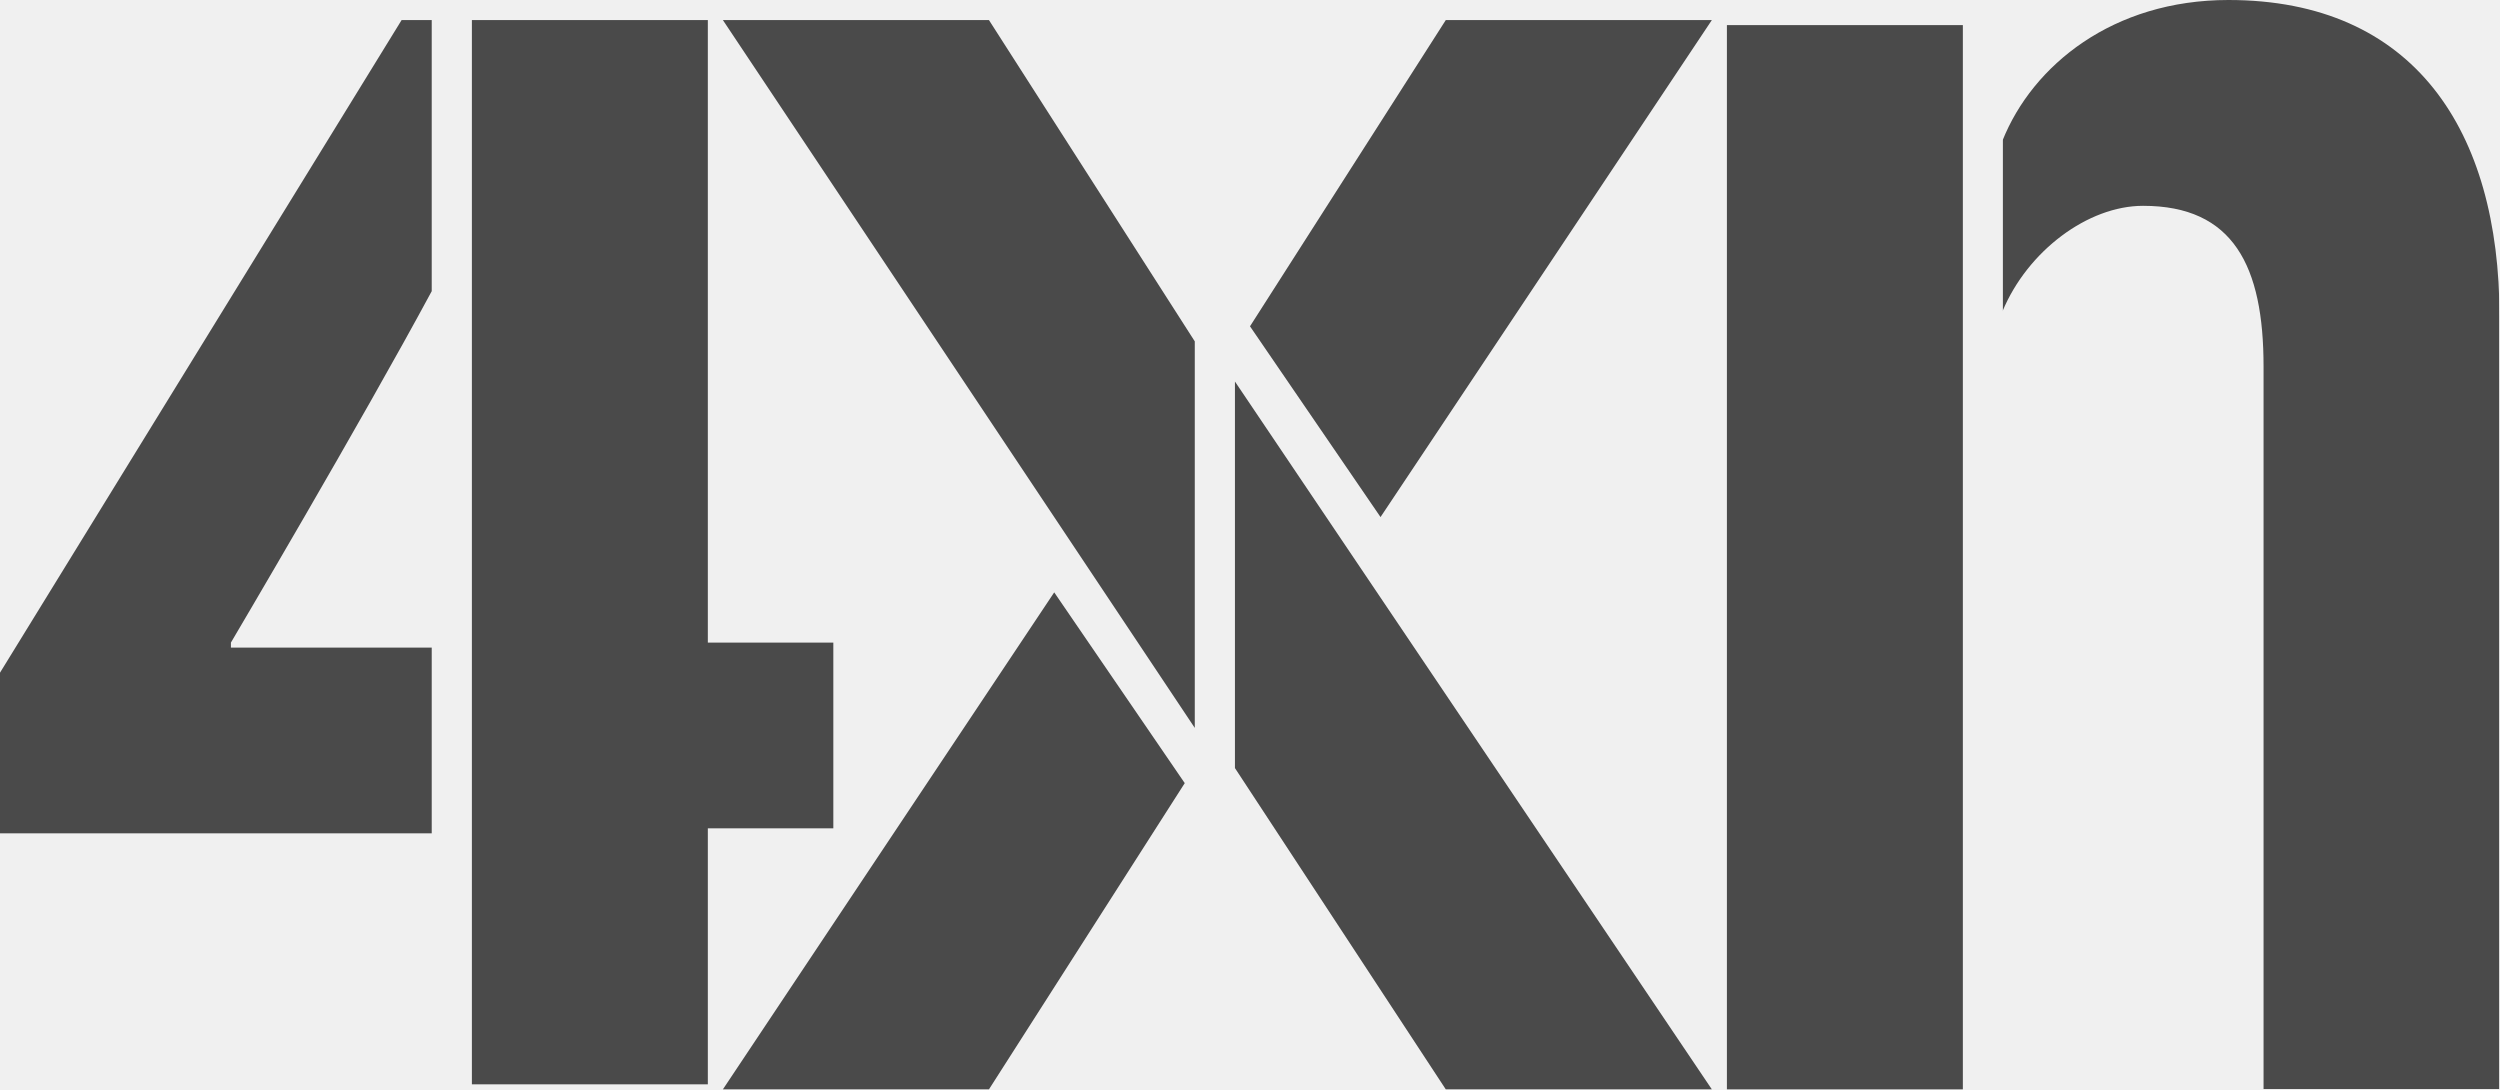
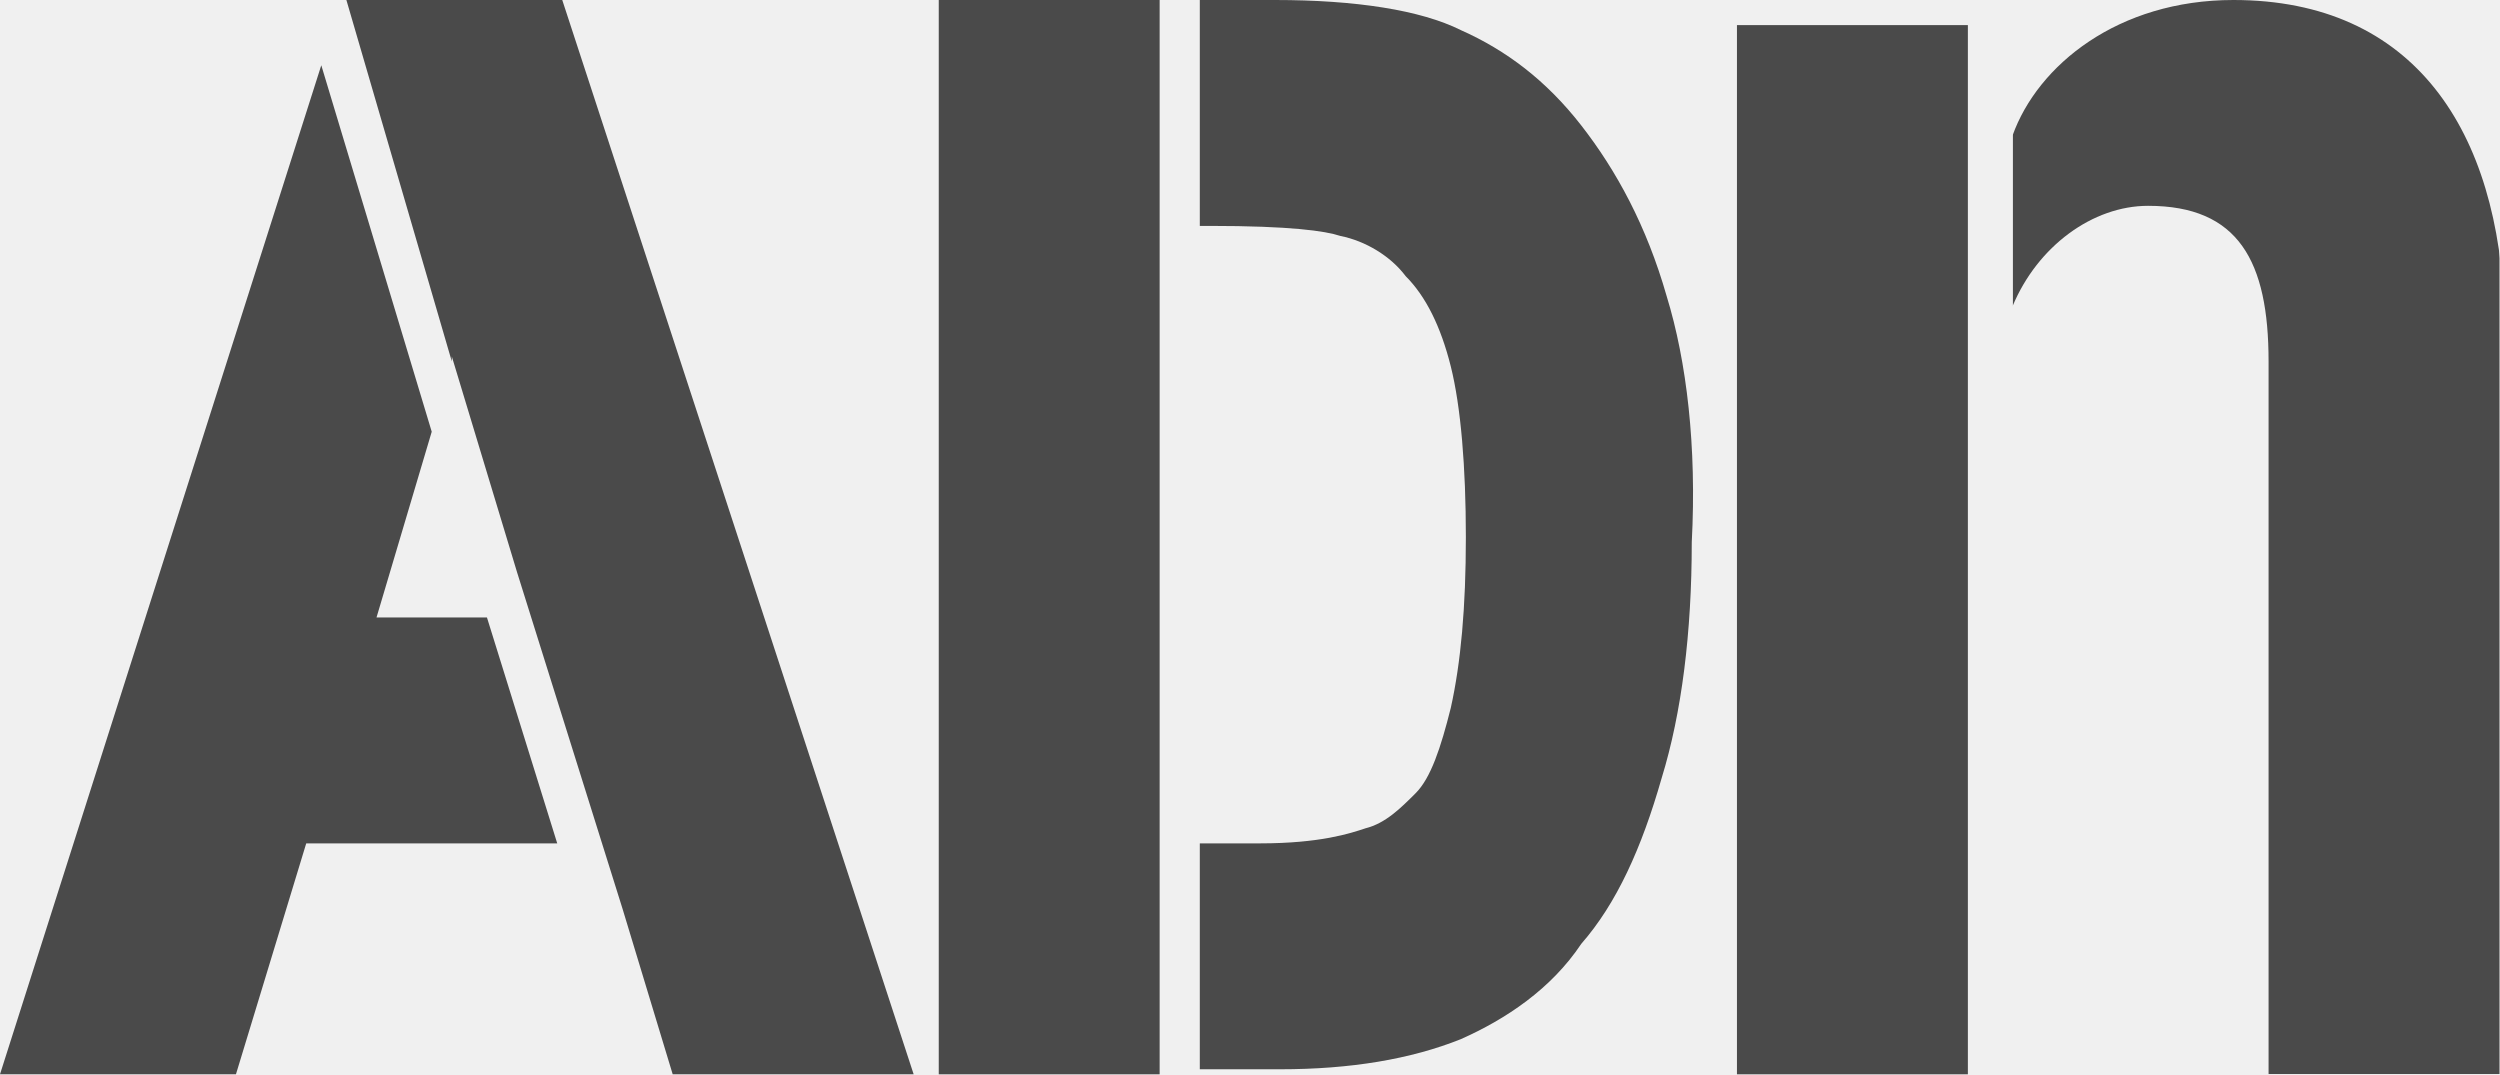
- <svg xmlns="http://www.w3.org/2000/svg" version="1.1" id="Layer_1" x="0px" y="0px" viewBox="0 0 49.8 21.7" style="enable-background:new 0 0 49.8 21.7;" xml:space="preserve">
+ <svg xmlns="http://www.w3.org/2000/svg" version="1.1" id="Layer_1" x="0px" y="0px" viewBox="0 0 49.8 21.4" style="enable-background:new 0 0 49.8 21.4;" xml:space="preserve">
  <style type="text/css">
	.st0{fill-rule:evenodd;clip-rule:evenodd;fill:#4A4A4A;}
	.st1{filter:url(#Adobe_OpacityMaskFilter);}
	.st2{fill-rule:evenodd;clip-rule:evenodd;fill:#FFFFFF;}
	.st3{mask:url(#mask-2_2_);fill-rule:evenodd;clip-rule:evenodd;fill:#4A4A4A;}
	.st4{fill:#4A4A4A;}
</style>
  <g>
-     <polygon id="Fill-1_5_" class="st0" points="34.4,21.7 39.1,21.7 39.1,0.5 34.4,0.5  " />
-     <g id="Group-4_5_" transform="translate(38.19001, 0)">
-       <g id="Clip-3_5_">
- 		</g>
-       <defs>
-         <filter id="Adobe_OpacityMaskFilter" filterUnits="userSpaceOnUse" x="1.7" y="0" width="9.9" height="21.7">
-           <feColorMatrix type="matrix" values="1 0 0 0 0  0 1 0 0 0  0 0 1 0 0  0 0 0 1 0" />
-         </filter>
-       </defs>
-       <mask maskUnits="userSpaceOnUse" x="1.7" y="0" width="9.9" height="21.7" id="mask-2_2_">
-         <g class="st1">
-           <polygon id="path-1_2_" class="st2" points="11.6,0 1.7,0 1.7,21.7 11.6,21.7     " />
-         </g>
-       </mask>
-       <path id="Fill-2_5_" class="st3" d="M6.2,0C3.9,0,2.3,1.3,1.7,2.8v3.4C2.2,5,3.4,4.1,4.5,4.1c1.8,0,2.4,1.2,2.4,3.2v14.4h4.7V6.3    C11.6,2.6,9.9,0,6.2,0" />
+     <g>
+       <polygon id="Fill-1_17_" class="st0" points="34.6,21.4 39.2,21.4 39.2,0.5 34.6,0.5   " />
+       <g id="Group-4_11_" transform="translate(38.19001, 0)">
+         <g id="Clip-3_11_">
+ 			</g>
+         <defs>
+           <filter id="Adobe_OpacityMaskFilter" filterUnits="userSpaceOnUse" x="1.9" y="0" width="9.8" height="21.4">
+             <feColorMatrix type="matrix" values="1 0 0 0 0  0 1 0 0 0  0 0 1 0 0  0 0 0 1 0" />
+           </filter>
+         </defs>
+         <mask maskUnits="userSpaceOnUse" x="1.9" y="0" width="9.8" height="21.4" id="mask-2_2_">
+           <g class="st1">
+             <polygon id="path-1_2_" class="st2" points="11.6,0 1.9,0 1.9,21.4 11.6,21.4      " />
+           </g>
+         </mask>
+         <path id="Fill-2_17_" class="st3" d="M6.3,0C4,0,2.4,1.3,1.9,2.7v3.4c0.5-1.2,1.6-2,2.7-2C6.4,4.1,7,5.2,7,7.2v14.2h4.7V6.3     C11.6,2.6,9.9,0,6.3,0" />
+       </g>
    </g>
    <g>
-       <polygon id="Fill-11_4_" class="st0" points="21,11.8 14.4,21.7 19.7,21.7 23.6,15.6   " />
-       <polygon id="Fill-13_4_" class="st0" points="19.7,0.4 14.4,0.4 23.8,14.5 23.8,6.8   " />
-       <polygon id="Fill-15_4_" class="st0" points="34.1,0.4 28.8,0.4 24.9,6.5 27.5,10.3   " />
-       <polygon id="Fill-17_4_" class="st0" points="24.6,7.6 24.6,15.3 28.8,21.7 34.1,21.7   " />
+       <path class="st4" d="M33.2,5.9c-0.4-1.4-1-2.5-1.7-3.4c-0.7-0.9-1.5-1.5-2.4-1.9C28.3,0.2,27,0,25.4,0h-1.5v4.5h0.2    c1.6,0,2.3,0.1,2.6,0.2c0.5,0.1,1,0.4,1.3,0.8c0.4,0.4,0.7,1,0.9,1.8c0.2,0.8,0.3,2,0.3,3.4c0,1.4-0.1,2.5-0.3,3.4    c-0.2,0.8-0.4,1.4-0.7,1.7c-0.3,0.3-0.6,0.6-1,0.7c-0.3,0.1-0.9,0.3-2.1,0.3h-1.2v4.5h1.6c1.4,0,2.6-0.2,3.6-0.6    c0.9-0.4,1.8-1,2.4-1.9c0.7-0.8,1.2-1.9,1.6-3.3c0.4-1.3,0.6-2.9,0.6-4.7C33.8,8.9,33.6,7.2,33.2,5.9z" />
+       <rect x="18.7" y="0" class="st4" width="4.4" height="21.4" />
    </g>
-     <path class="st4" d="M14.1,12.9V0.4H9.4v21.2h4.7v-5.1h2.5v-3.7H14.1z M8.6,5.8V0.4H8L0,13.4v3.2h8.6v-3.7h-4v-0.1   C4.6,12.8,7.2,8.4,8.6,5.8z" />
+     <g>
+       <polygon class="st4" points="9.7,12.3 7.5,12.3 8.6,8.6 6.4,1.3 0,21.4 4.7,21.4 6.1,16.8 11.1,16.8   " />
+       <polygon class="st4" points="11.2,0 6.9,0 9,7.2 9,7.1 10.3,11.4 12.4,18.1 12.4,18.1 13.4,21.4 18.2,21.4   " />
+     </g>
  </g>
</svg>
